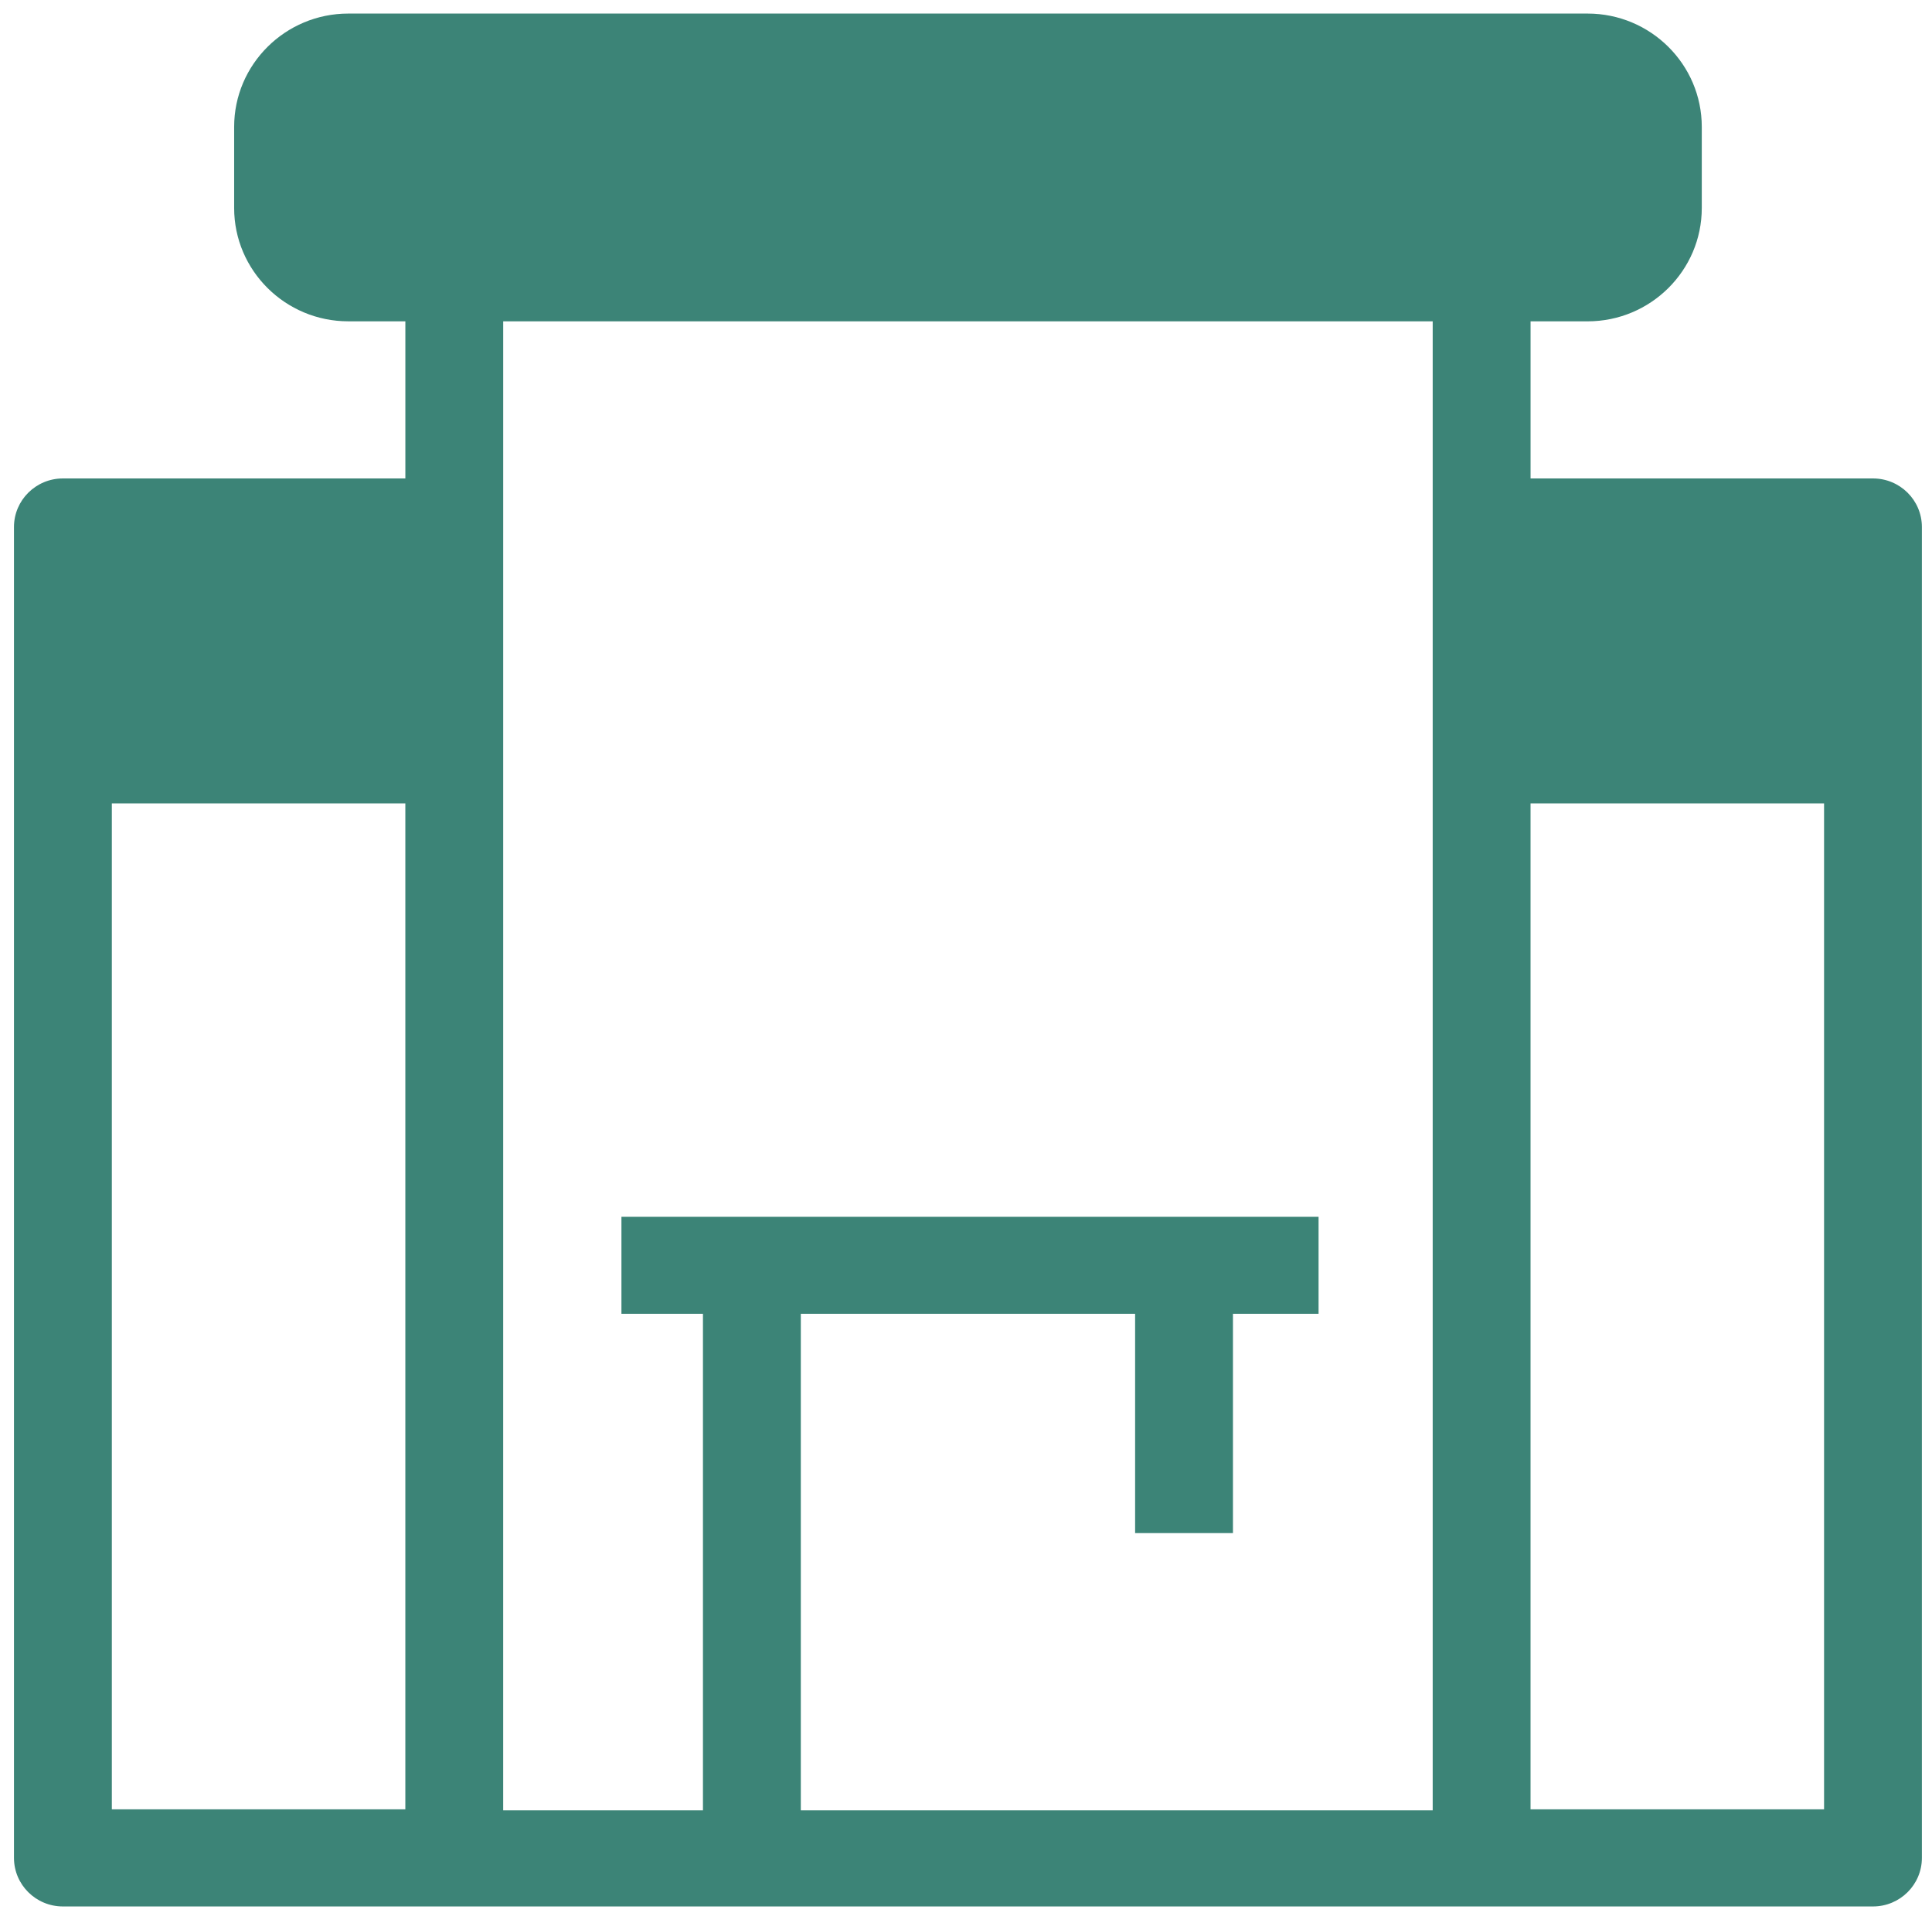
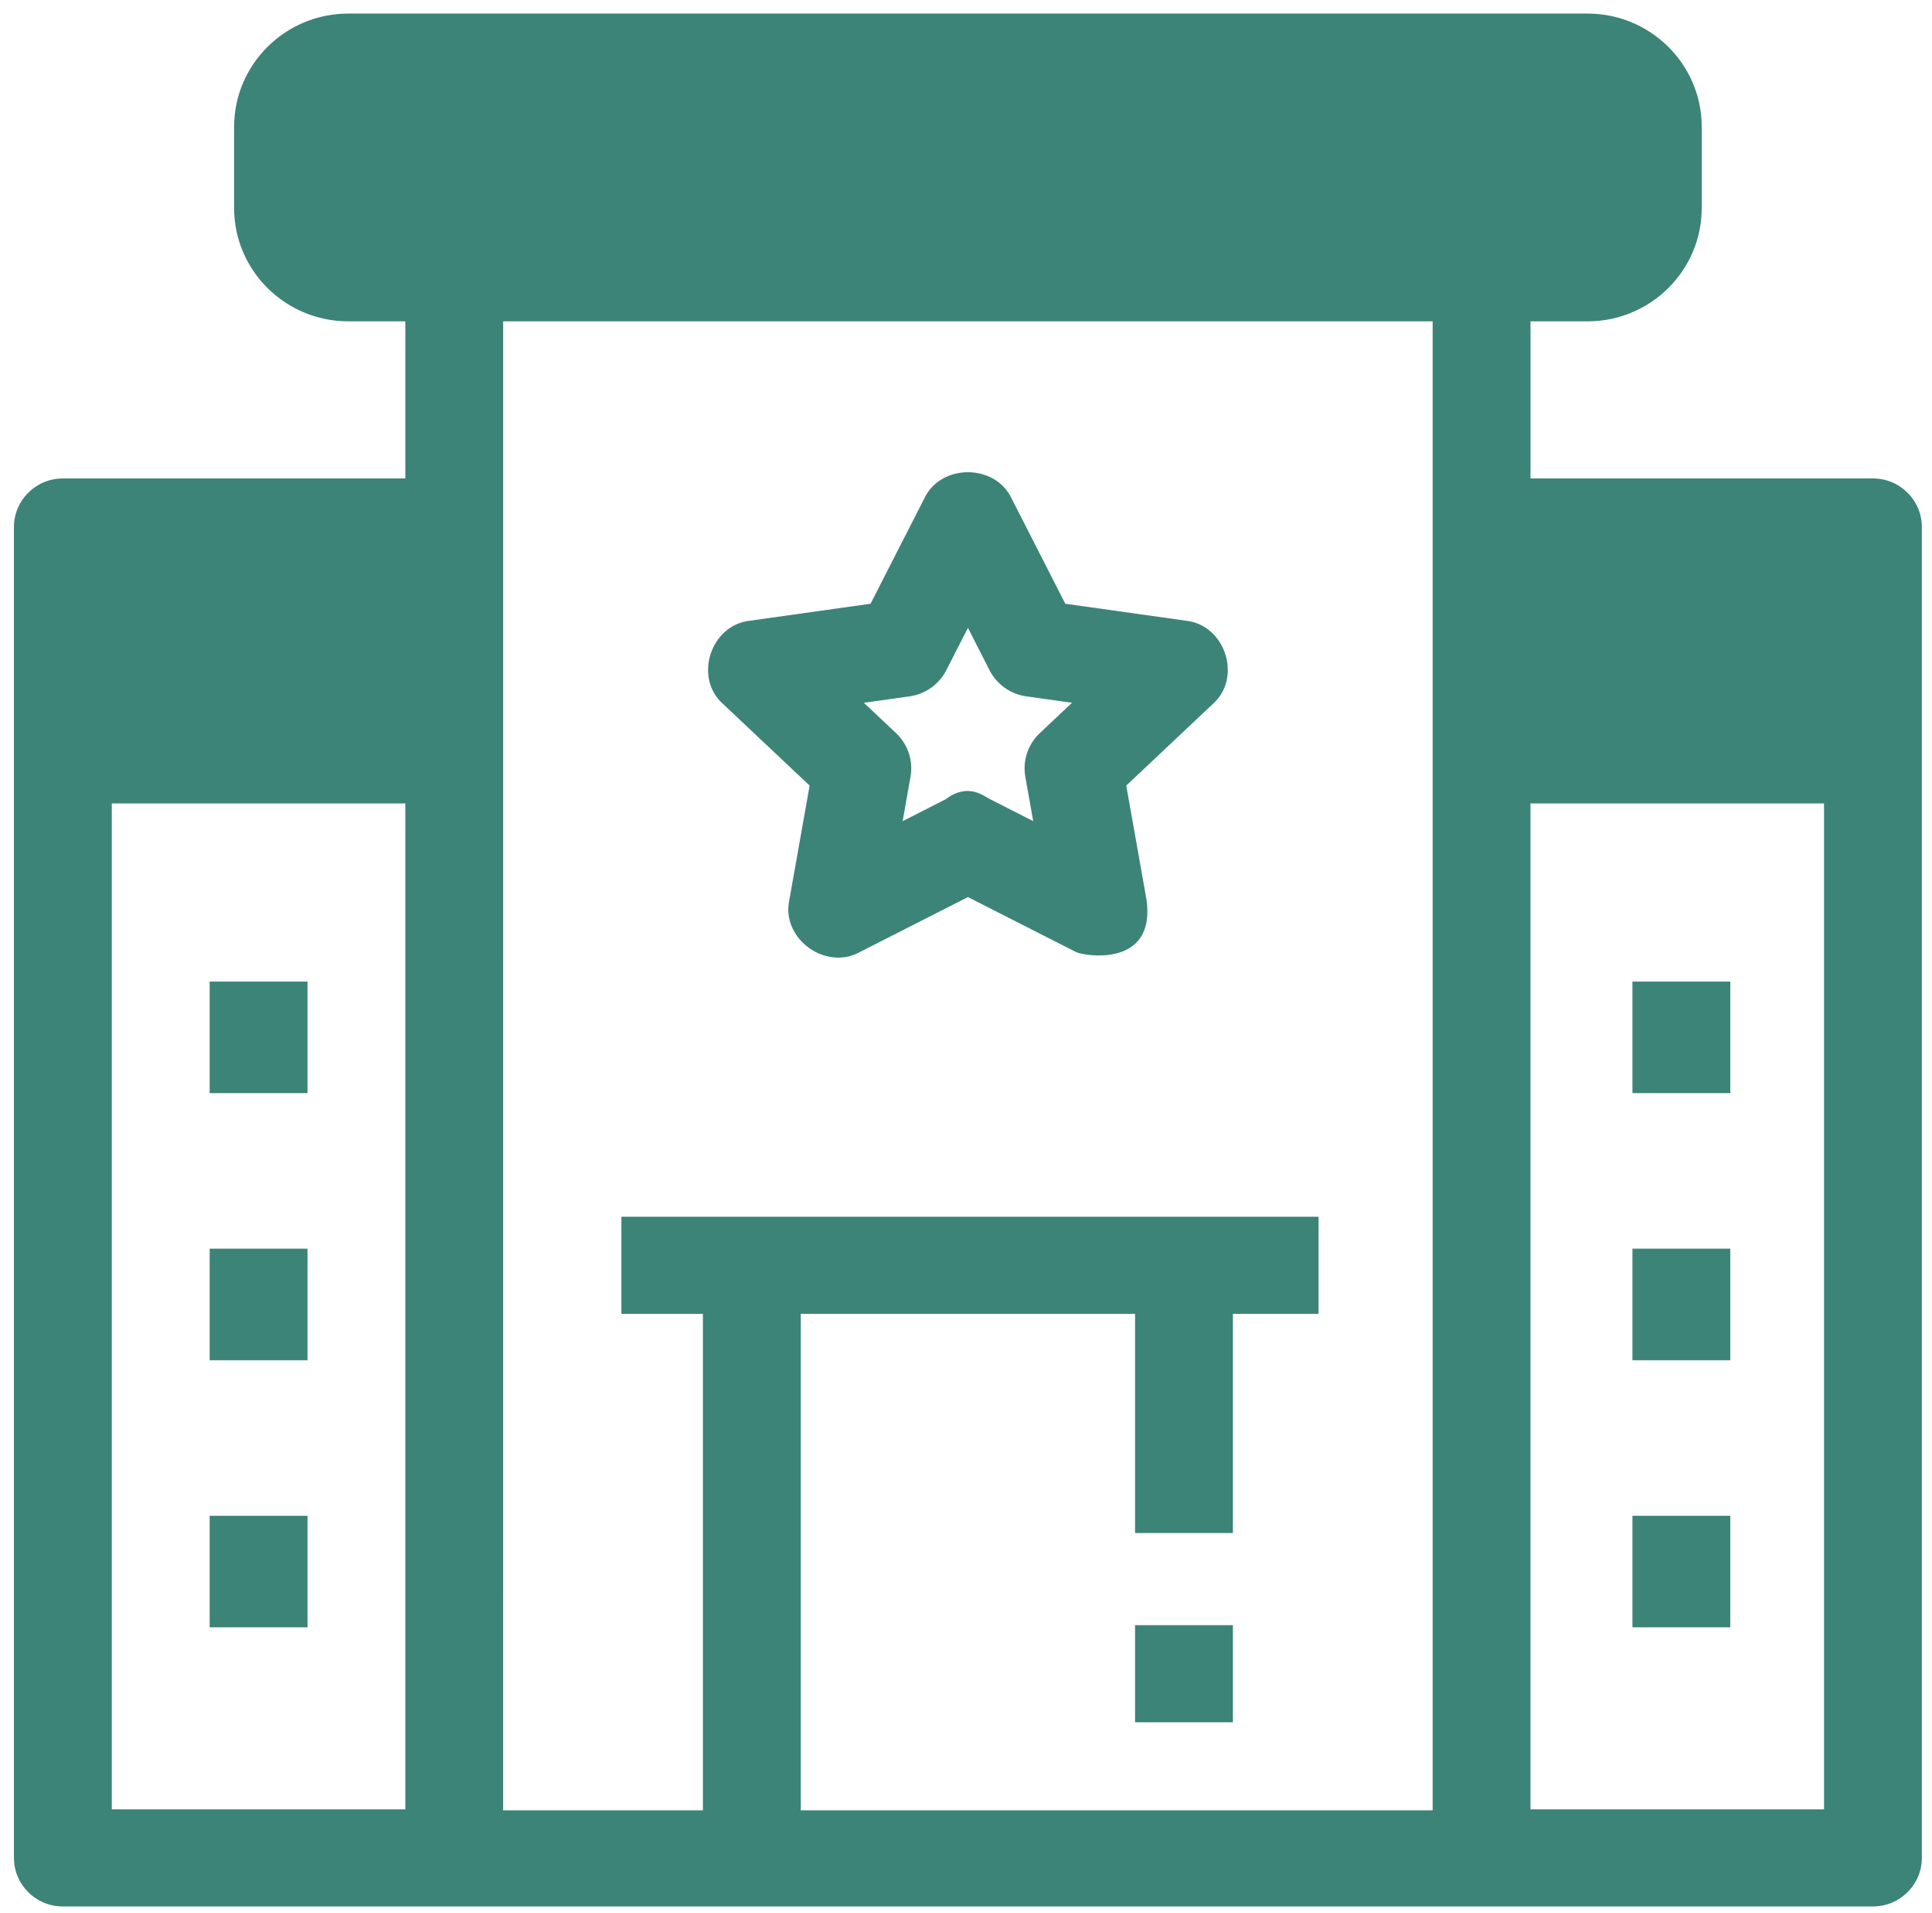
<svg xmlns="http://www.w3.org/2000/svg" width="98" height="97" viewBox="0 0 98 97" fill="none">
-   <path d="M95.007 24.265H77.637V16.297H80.532C83.725 16.297 86.322 13.718 86.322 10.55L86.322 6.434C86.322 3.266 83.724 0.688 80.531 0.688H17.667C14.474 0.688 11.877 3.266 11.877 6.434V10.549C11.877 13.718 14.474 16.296 17.667 16.296H20.562V24.265L3.19 24.265C1.82 24.265 0.709 25.368 0.709 26.728V94.225C0.709 95.585 1.82 96.688 3.19 96.688H95.006C96.376 96.688 97.487 95.585 97.487 94.225V26.728C97.487 25.367 96.376 24.265 95.006 24.265L95.007 24.265ZM20.561 91.762H5.673V40.748H20.561V91.762ZM72.673 91.813H40.621V66.634H57.578V77.75H62.541V66.634H66.884V61.708H31.522V66.634H35.657V91.813H25.524L25.525 16.296H72.673L72.673 91.813ZM92.525 91.762H77.636V40.748H92.525V91.762Z" fill="#3C8477" />
+   <path d="M57.576 82.422H62.539V87.348H57.576V82.422Z" fill="#3C8477" />
+   <path d="M10.635 76.875H15.598V82.532H10.635V76.875Z" fill="#3C8477" />
+   <path d="M10.635 63.328H15.598V68.986H10.635V63.328Z" fill="#3C8477" />
+   <path d="M10.635 49.781H15.598V55.439H10.635V49.781Z" fill="#3C8477" />
+   <path d="M82.805 76.875H87.768V82.532H82.805V76.875Z" fill="#3C8477" />
+   <path d="M82.805 63.328H87.768V68.986H82.805V63.328Z" fill="#3C8477" />
+   <path d="M82.805 49.781H87.768V55.439H82.805V49.781Z" fill="#3C8477" />
+   <path d="M95.005 24.265H77.635V16.297H80.53C83.723 16.297 86.32 13.718 86.32 10.55L86.32 6.434C86.32 3.266 83.722 0.688 80.529 0.688H17.665C14.472 0.688 11.875 3.266 11.875 6.434V10.549C11.875 13.718 14.472 16.296 17.665 16.296H20.56V24.265L3.189 24.265C1.818 24.265 0.707 25.368 0.707 26.728V94.225C0.707 95.585 1.818 96.688 3.189 96.688H95.004C96.374 96.688 97.485 95.585 97.485 94.225V26.728C97.485 25.367 96.374 24.265 95.004 24.265L95.005 24.265ZM20.56 91.762H5.671V40.748H20.56V91.762ZM72.671 91.813H40.619V66.634H57.576V77.75H62.539V66.634H66.882V61.708H31.52V66.634H35.655V91.813H25.522L25.523 16.296H72.671L72.671 91.813ZM92.523 91.762H77.634V40.748H92.523V91.762Z" fill="#3C8477" />
+   <path d="M54.586 48.287L49.098 45.497L43.609 48.287C41.871 49.243 39.626 47.599 40.034 45.668L41.068 39.842L36.678 35.704C35.173 34.376 36.038 31.695 38.039 31.48L44.159 30.619L46.885 25.279C47.718 23.506 50.479 23.506 51.312 25.279L54.037 30.619L60.157 31.48C62.159 31.695 63.022 34.376 61.518 35.704L57.129 39.842L58.163 45.668C58.61 49.125 54.943 48.469 54.586 48.287H54.586ZM50.229 40.537L52.409 41.645L52.009 39.394C51.865 38.58 52.141 37.749 52.744 37.181L54.377 35.642L52.06 35.317C51.257 35.204 50.56 34.709 50.194 33.991L49.098 31.843L48.001 33.991C47.635 34.709 46.938 35.203 46.135 35.317L43.819 35.642L45.451 37.181C46.054 37.75 46.33 38.581 46.186 39.394L45.786 41.645L47.966 40.537C49.098 39.684 49.874 40.357 50.229 40.537H50.229Z" fill="#3C8477" />
</svg>
